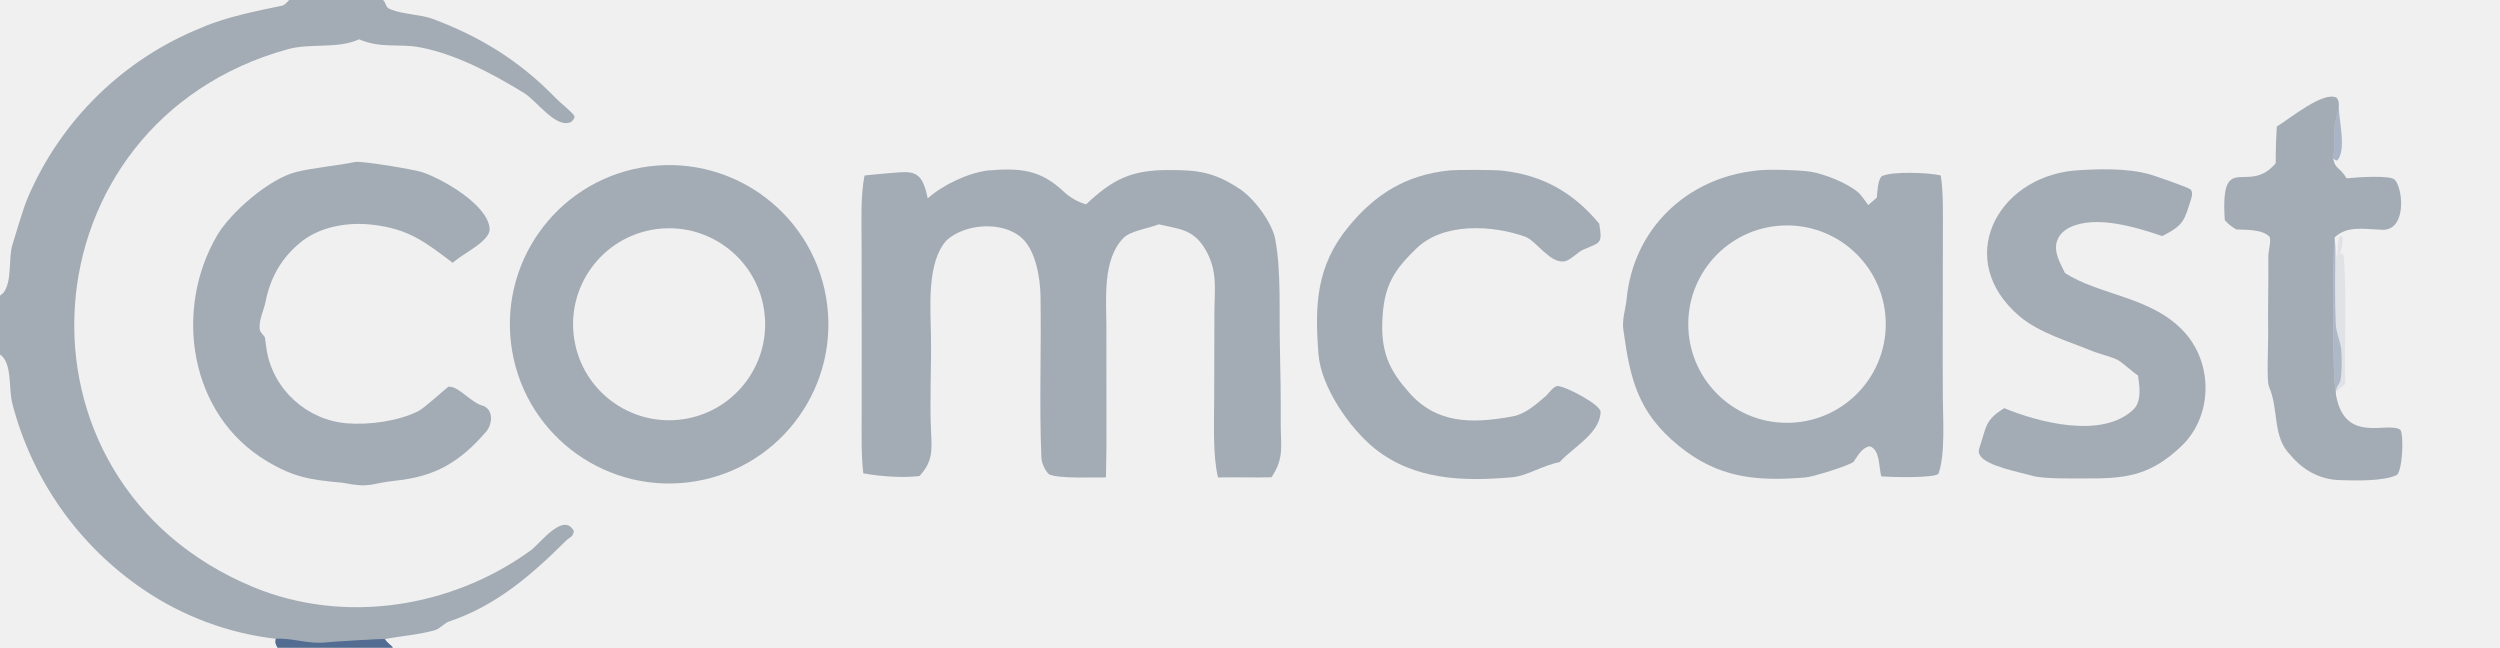
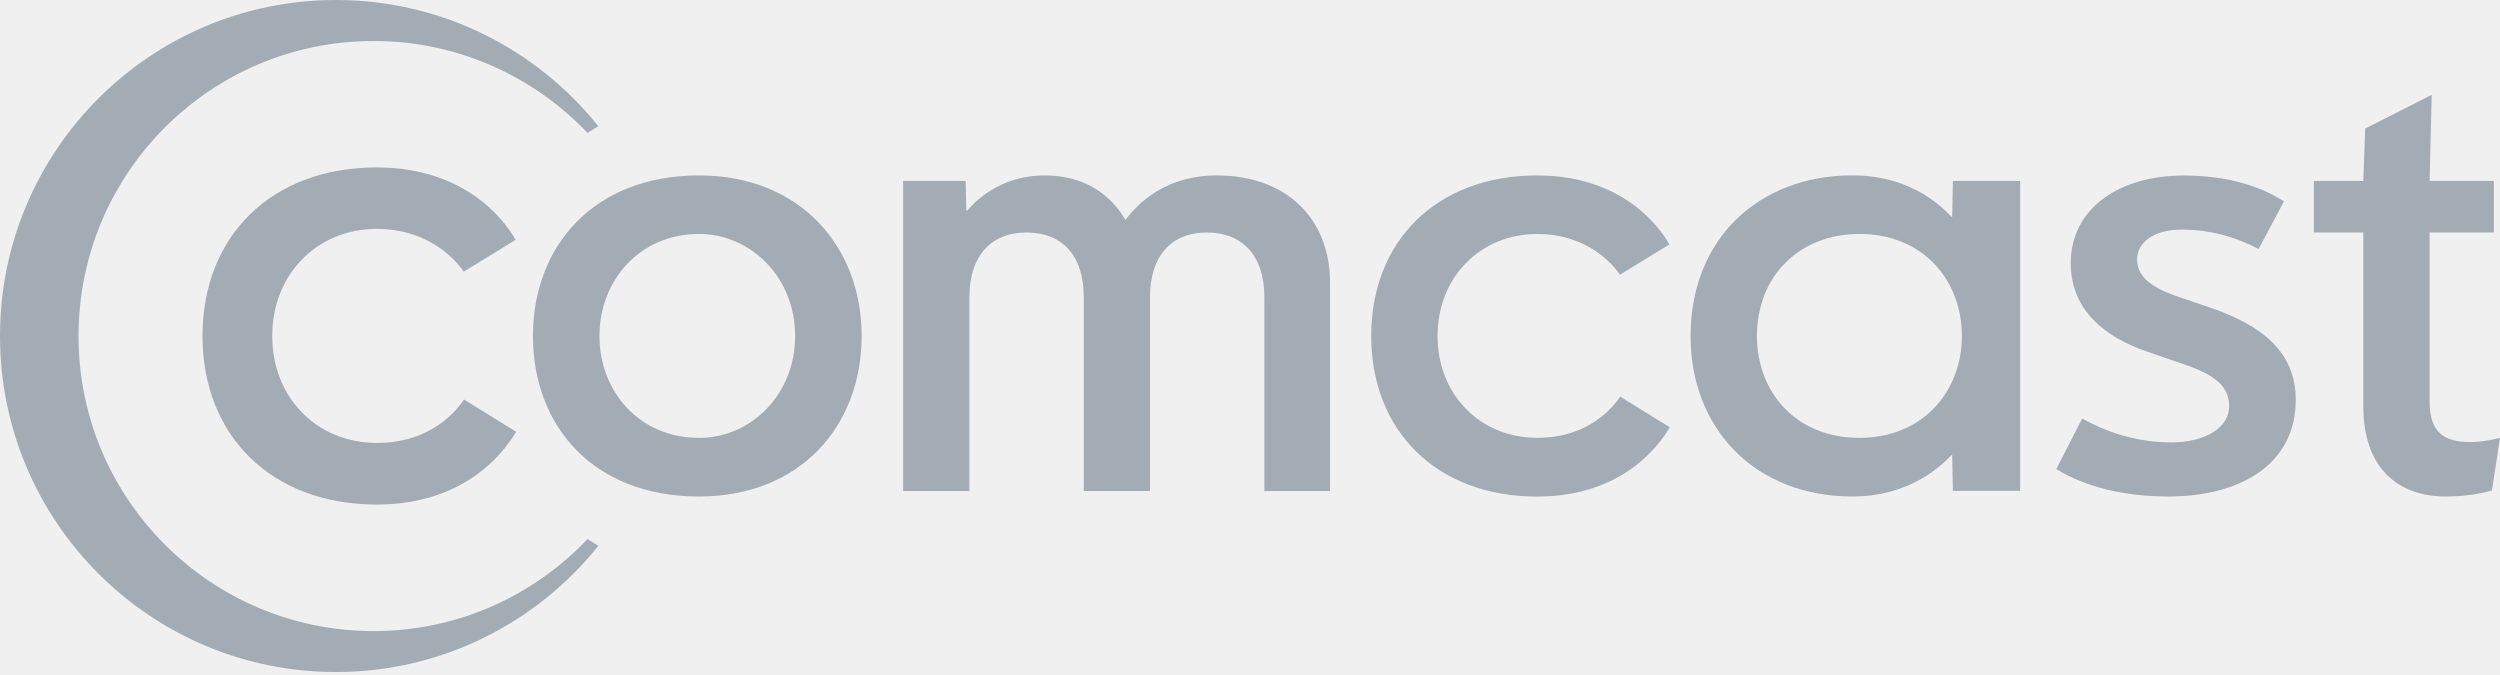
- <svg xmlns="http://www.w3.org/2000/svg" width="193" height="50" viewBox="0 0 193 50" fill="none">
-   <g clip-path="url(#clip0_27083_19525)">
-     <path d="M135.582 13.171C136.379 13.039 139.032 13.129 139.829 13.264C140.877 13.442 142.65 14.148 143.47 14.866C143.656 15.029 144.064 15.599 144.229 15.831L144.89 15.256C144.934 14.799 144.959 13.912 145.269 13.607C146.036 13.21 148.903 13.318 149.827 13.544C150.038 14.821 149.99 16.73 149.991 18.073L149.982 24.792C149.974 26.779 149.976 28.766 149.988 30.753C150 32.328 150.179 35.12 149.654 36.55C149.51 36.939 145.782 36.834 145.234 36.772C145.027 36.023 145.151 34.719 144.341 34.452C143.745 34.562 143.443 35.156 143.095 35.654C142.769 35.934 139.992 36.81 139.382 36.86C135.59 37.17 132.639 36.913 129.561 34.386C126.474 31.851 125.855 29.321 125.34 25.574C125.18 24.704 125.5 23.887 125.581 23.052C126.101 17.702 130.169 13.748 135.582 13.171ZM137.898 32.643C142.121 32.675 145.565 29.271 145.58 25.05C145.595 20.83 142.176 17.401 137.954 17.402C133.756 17.404 130.349 20.798 130.334 24.995C130.319 29.192 133.701 32.611 137.898 32.643Z" fill="#A3ACB5" />
-     <path d="M49.48 12.94C56.195 11.733 62.61 16.223 63.771 22.944C64.933 29.665 60.398 36.046 53.667 37.161C47.001 38.265 40.693 33.785 39.542 27.129C38.392 20.473 42.83 14.136 49.48 12.94ZM52.41 32.405C56.491 31.987 59.457 28.337 59.028 24.258C58.6 20.18 54.94 17.225 50.861 17.664C46.798 18.102 43.855 21.744 44.282 25.807C44.709 29.87 48.345 32.821 52.41 32.405Z" fill="#A3ACB5" />
-     <path d="M76.263 13.161C78.747 12.956 80.308 13.078 82.137 14.807C82.609 15.254 83.213 15.594 83.845 15.776C85.931 13.808 87.362 13.13 90.203 13.126C92.428 13.123 93.711 13.269 95.657 14.555C96.77 15.249 98.21 17.162 98.455 18.494C98.91 20.97 98.748 24.068 98.805 26.613C98.858 28.657 98.882 30.702 98.873 32.747C98.874 34.487 99.149 35.347 98.161 36.845C96.899 36.887 95.396 36.823 94.031 36.861C93.62 35.199 93.729 32.63 93.733 30.852L93.752 24.189C93.758 22.317 94.023 20.898 93.057 19.262C92.119 17.675 91.061 17.696 89.449 17.317C88.642 17.648 87.268 17.809 86.711 18.391C85.1 20.073 85.411 23.07 85.412 25.206L85.416 32.105C85.43 33.689 85.418 35.273 85.382 36.857C84.555 36.839 81.727 36.974 80.989 36.618C80.679 36.35 80.412 35.737 80.394 35.321C80.221 31.176 80.399 26.964 80.327 22.814C80.303 21.428 79.947 19.38 78.938 18.424C77.478 17.04 74.518 17.229 73.064 18.563C71.534 20.272 71.841 23.745 71.869 25.88C71.912 28.375 71.763 30.86 71.879 33.352C71.948 34.806 72.003 35.661 70.977 36.753C69.583 36.906 68.023 36.78 66.646 36.544C66.479 35.145 66.521 33.487 66.521 32.06L66.523 25.762L66.515 18.895C66.514 17.199 66.42 15.184 66.741 13.55C67.192 13.504 67.655 13.448 68.108 13.414C70.338 13.25 71.137 12.862 71.618 15.315C72.777 14.284 74.701 13.357 76.263 13.161Z" fill="#A3ACB5" />
-     <path d="M27.447 12.501C28.067 12.428 31.915 13.08 32.537 13.276C34.104 13.769 37.687 15.815 37.798 17.656C37.857 18.64 35.727 19.55 34.953 20.294C32.816 18.673 31.569 17.691 28.823 17.356C26.918 17.124 24.777 17.46 23.268 18.659C21.726 19.884 20.858 21.451 20.489 23.346C20.395 23.831 20.09 24.487 20.051 25.017C20.005 25.67 20.123 25.571 20.445 26.03C20.474 26.281 20.547 26.762 20.582 26.985C21.064 30.058 23.69 32.437 26.794 32.682C28.5 32.816 30.78 32.512 32.316 31.727C32.732 31.515 34.163 30.215 34.607 29.858C35.423 29.769 36.342 31.126 37.37 31.351C38.172 31.769 37.937 32.854 37.555 33.296C35.498 35.675 33.635 36.783 30.524 37.11C28.477 37.325 28.71 37.706 26.378 37.261C23.966 37.045 22.69 36.852 20.589 35.595C14.607 32.019 13.38 23.918 16.774 18.154C17.802 16.408 20.777 13.795 22.866 13.277C24.148 12.958 26.007 12.793 27.447 12.501Z" fill="#A3ACB5" />
-     <path d="M111.829 13.165C112.407 13.092 115.367 13.106 115.968 13.173C119.122 13.526 121.458 14.866 123.459 17.264C123.722 18.895 123.557 18.681 122.169 19.301C121.845 19.446 121.151 20.154 120.765 20.177C119.659 20.35 118.576 18.57 117.75 18.276C115.217 17.371 111.45 17.164 109.374 19.155C107.651 20.807 106.92 21.977 106.747 24.263C106.565 26.652 106.97 28.236 108.566 30.045C110.752 32.767 113.619 32.728 116.802 32.139C117.772 31.96 118.619 31.191 119.361 30.551C119.579 30.321 119.975 29.79 120.252 29.8C120.88 29.825 123.575 31.235 123.564 31.802C123.53 33.447 121.468 34.507 120.398 35.676C118.987 35.966 117.884 36.746 116.718 36.847C112.968 37.172 109.199 37.079 106.116 34.62C104.184 33.048 101.984 29.883 101.785 27.334C101.491 23.57 101.61 20.551 104.089 17.52C106.174 14.97 108.561 13.509 111.829 13.165Z" fill="#A3ACB5" />
-     <path d="M160.107 13.168C161.951 13.034 164.195 12.96 165.984 13.466C166.366 13.574 168.929 14.464 169.115 14.626C169.147 14.654 169.198 14.775 169.222 14.817C169.238 14.982 169.226 15.128 169.177 15.286C168.621 17.041 168.616 17.364 166.927 18.226C164.939 17.55 161.853 16.595 159.829 17.538C159.363 17.755 158.98 18.096 158.808 18.592C158.511 19.449 159.059 20.326 159.415 21.072C162.077 22.812 166.163 22.891 168.659 25.667C170.88 28.137 170.815 32.171 168.373 34.473C166.152 36.567 164.381 36.938 161.454 36.934C160.458 36.936 157.785 36.992 156.939 36.743C156.004 36.467 153.336 35.986 152.86 35.158C152.751 34.968 152.723 34.842 152.795 34.631C153.376 32.907 153.208 32.455 154.729 31.51C157.292 32.577 162.277 33.926 164.697 31.615C165.35 30.991 165.182 29.817 165.052 28.985C164.524 28.637 163.905 28.014 163.461 27.776C163.069 27.567 162.091 27.324 161.616 27.137C159.757 26.368 157.434 25.719 155.885 24.396C150.848 20.096 154.085 13.755 160.107 13.168Z" fill="#A3ACB5" />
-     <path d="M175.773 9.768C176.711 9.204 179.385 6.988 180.389 7.546C180.589 7.814 180.56 7.971 180.554 8.299C179.941 10.499 180.361 10.591 180.124 12.227C180.259 13.074 180.621 12.863 181.158 13.766C181.903 13.691 184.548 13.493 184.887 13.884C185.553 14.653 185.775 17.816 183.895 17.741C182.491 17.684 181.21 17.409 180.239 18.32C180.073 19.707 180.032 29.128 180.339 30.479C180.342 30.498 180.346 30.517 180.348 30.537C181.047 34.313 184.329 32.499 185.301 33.176C185.6 33.535 185.472 36.465 185.004 36.682C183.933 37.177 181.788 37.095 180.649 37.066C179.09 37.027 177.802 36.297 176.831 35.143C175.396 33.711 175.959 31.653 175.156 29.821C174.976 29.41 175.118 26.436 175.104 25.715C175.066 23.784 175.14 21.709 175.113 19.765C175.114 19.445 175.363 18.453 175.199 18.273C174.68 17.704 173.362 17.739 172.646 17.715C172.208 17.449 172.11 17.367 171.752 16.998C171.394 11.464 173.548 15.164 175.686 12.598C175.683 11.654 175.711 10.71 175.773 9.768Z" fill="#A3ACB5" />
-     <path d="M180.289 19.019C180.309 19.187 180.349 19.753 180.434 19.857C180.453 19.516 180.467 18.508 180.609 18.269L180.773 18.205C181.073 18.812 180.515 19.531 180.715 19.641L180.863 19.566C181.2 20.306 180.966 28.106 181.065 29.643C180.919 29.76 180.476 30.129 180.34 30.199C180.348 29.807 180.646 29.669 180.701 29.28C180.801 28.575 180.79 27.889 180.761 27.181C180.729 26.395 180.341 25.738 180.321 24.958C180.239 22.984 180.281 20.996 180.289 19.019Z" fill="#526C92" fill-opacity="0.098" />
-     <path d="M180.239 18.32L180.289 19.019C180.281 20.996 180.239 22.985 180.321 24.959C180.341 25.738 180.729 26.396 180.761 27.181C180.79 27.889 180.801 28.576 180.701 29.281C180.646 29.669 180.348 29.807 180.34 30.199L180.339 30.479C180.032 29.128 180.073 19.707 180.239 18.32Z" fill="#526C92" fill-opacity="0.416" />
-     <path d="M180.124 12.227C180.361 10.59 179.941 10.499 180.554 8.299C180.578 9.32 181.157 11.636 180.426 12.4C180.269 12.366 180.24 12.33 180.124 12.227Z" fill="#526C92" fill-opacity="0.447" />
-     <path d="M22.317 0H29.57L29.687 0.136C29.859 0.511 29.817 0.582 30.208 0.742C31.05 1.087 32.564 1.144 33.344 1.435C37.1 2.834 40.128 4.704 42.939 7.607C43.272 7.95 44.186 8.663 44.353 8.966C44.312 9.23 44.318 9.158 44.124 9.397C42.966 10.02 41.454 7.789 40.455 7.179C38.06 5.713 35.253 4.201 32.467 3.662C30.765 3.333 29.462 3.774 27.723 3.036C26.067 3.797 23.98 3.312 22.206 3.803C1.734 9.471 -0.227 37.104 19.53 45.312C26.588 48.244 34.88 46.915 40.97 42.491C41.689 41.969 43.508 39.483 44.299 40.997C44.233 41.49 44 41.442 43.703 41.738C41.035 44.391 38.301 46.767 34.666 47.98C34.308 48.099 33.928 48.575 33.531 48.664C32.278 49.009 30.976 49.096 29.709 49.335C29.957 49.72 30.217 49.799 30.325 50H21.432C21.255 49.704 21.236 49.604 21.29 49.314C17.625 48.889 14.117 47.584 11.066 45.51C6.056 42.109 2.458 36.998 0.947 31.135C0.653 29.982 0.957 28 0 27.365V22.826L0.258 22.609C0.956 21.741 0.639 19.902 0.955 18.909C1.318 17.771 1.713 16.296 2.162 15.22C4.72 9.259 9.536 4.555 15.557 2.136C17.437 1.31 19.78 0.857 21.785 0.436C21.968 0.398 22.195 0.141 22.317 0Z" fill="#A3ACB5" />
-     <path d="M21.29 49.315C22.554 49.227 23.795 49.754 25.223 49.587C25.68 49.533 29.598 49.3 29.709 49.335C29.957 49.72 30.218 49.8 30.325 50H21.432C21.255 49.704 21.236 49.604 21.29 49.315Z" fill="#526C92" />
+ <svg xmlns="http://www.w3.org/2000/svg" width="163" height="44" viewBox="0 0 163 44" fill="none">
+   <g clip-path="url(#clip0_27764_12649)">
+     <path d="M39.011 35.589C34.998 40.601 28.825 43.816 21.903 43.816C9.807 43.816 0 34.009 0 21.904C0 9.815 9.807 0 21.903 0C28.825 0 34.998 3.219 39.011 8.229L38.3 8.66C34.796 4.977 29.844 2.674 24.355 2.674C13.732 2.674 5.12 11.287 5.12 21.912C5.12 32.531 13.732 41.147 24.355 41.147C29.844 41.147 34.801 38.845 38.306 35.145L39.011 35.589Z" fill="#A3ACB5" />
+     <path d="M45.578 11.437C38.701 11.437 34.749 16.054 34.749 21.904C34.749 27.765 38.668 32.373 45.578 32.373C52.149 32.373 56.179 27.808 56.179 21.904C56.179 16.054 52.149 11.437 45.578 11.437ZM45.578 28.549C41.673 28.549 39.086 25.516 39.086 21.904C39.086 18.293 41.699 15.255 45.578 15.255C48.944 15.255 51.844 18.075 51.844 21.912C51.844 25.662 49.017 28.549 45.578 28.549Z" fill="#A3ACB5" />
+     <path d="M105.64 25.858C105.245 26.419 103.707 28.545 100.226 28.545C96.466 28.545 93.73 25.699 93.73 21.906C93.73 18.075 96.517 15.257 100.226 15.257C103.722 15.257 105.361 17.529 105.625 17.911L108.841 15.936C108.591 15.49 106.319 11.438 100.226 11.438C93.641 11.438 89.402 15.741 89.402 21.906C89.402 28.043 93.618 32.377 100.226 32.377C106.242 32.377 108.512 28.448 108.872 27.859L105.64 25.858Z" fill="#A3ACB5" />
+     <path d="M30.258 26.05C29.839 26.645 28.22 28.878 24.569 28.878C20.63 28.878 17.75 25.892 17.75 21.906C17.75 17.883 20.675 14.924 24.569 14.924C28.236 14.924 29.964 17.309 30.235 17.711L33.618 15.636C33.348 15.165 30.968 10.916 24.569 10.916C17.653 10.916 13.202 15.434 13.202 21.906C13.202 28.348 17.632 32.897 24.567 32.897C30.885 32.897 33.266 28.773 33.649 28.153L30.258 26.05Z" fill="#A3ACB5" />
+     <path d="M158.413 11.799L158.546 6.183L154.212 8.38L154.089 11.799H150.862V15.157H154.089V26.509C154.089 30.548 156.389 32.372 159.442 32.372C161.184 32.372 162.265 32.034 162.475 31.975L163 28.548C162.849 28.578 161.993 28.822 161.043 28.822C159.35 28.822 158.412 28.184 158.412 26.204V15.157H162.598V11.799H158.413Z" fill="#A3ACB5" />
+     <path d="M127.327 11.799C127.327 11.799 127.288 13.807 127.283 14.133H127.226C126.86 13.764 124.85 11.435 120.777 11.435C114.692 11.435 110.225 15.552 110.225 21.911C110.225 27.928 114.402 32.372 120.793 32.372C124.64 32.372 126.73 30.205 127.226 29.68H127.283C127.288 29.705 127.327 32.005 127.327 32.005H131.714V11.799H127.327ZM121.228 28.548C117.025 28.548 114.553 25.497 114.553 21.911C114.553 18.005 117.314 15.254 121.238 15.254C125.413 15.254 127.913 18.302 127.913 21.911C127.913 25.492 125.403 28.548 121.228 28.548Z" fill="#A3ACB5" />
+     <path d="M82.436 32.013V19.353C82.436 16.694 81.027 15.16 78.692 15.16C76.302 15.16 74.983 16.766 74.983 19.353V32.013H70.661V19.353C70.661 16.692 69.275 15.16 66.933 15.16C64.549 15.16 63.206 16.761 63.206 19.353V32.013H58.884V11.799H62.963L63.001 13.718H63.08C63.369 13.377 65.008 11.438 68.119 11.438C71.715 11.438 73.066 13.831 73.377 14.34C73.802 13.805 75.531 11.438 79.336 11.438C83.936 11.438 86.718 14.307 86.718 18.425V32.013L82.436 32.013Z" fill="#A3ACB5" />
+     <path d="M144.11 20.057C147.522 21.225 149.684 22.984 149.684 26.064C149.684 30.284 146.063 32.372 141.375 32.372C137.103 32.372 134.798 31.025 134.07 30.586L135.756 27.29C136.206 27.52 138.44 28.845 141.549 28.845C143.742 28.845 145.34 27.908 145.34 26.494C145.34 25.234 144.5 24.454 142.297 23.719L139.992 22.926C137.305 22.004 135.013 20.267 135.013 17.152C135.013 13.626 138.117 11.443 142.389 11.443C146.157 11.443 148.188 12.678 148.915 13.124L147.261 16.238C146.887 16.057 144.976 14.97 142.282 14.97C140.202 14.97 139.336 15.967 139.336 16.914C139.336 17.906 140.048 18.667 141.933 19.317L144.11 20.057Z" fill="#A3ACB5" />
  </g>
  <defs>
-     <clipPath id="clip0_27083_19525">
-       <rect width="192.188" height="50" fill="white" />
+     <clipPath id="clip0_27764_12649">
+       <rect width="163" height="43.816" fill="white" />
    </clipPath>
  </defs>
</svg>
